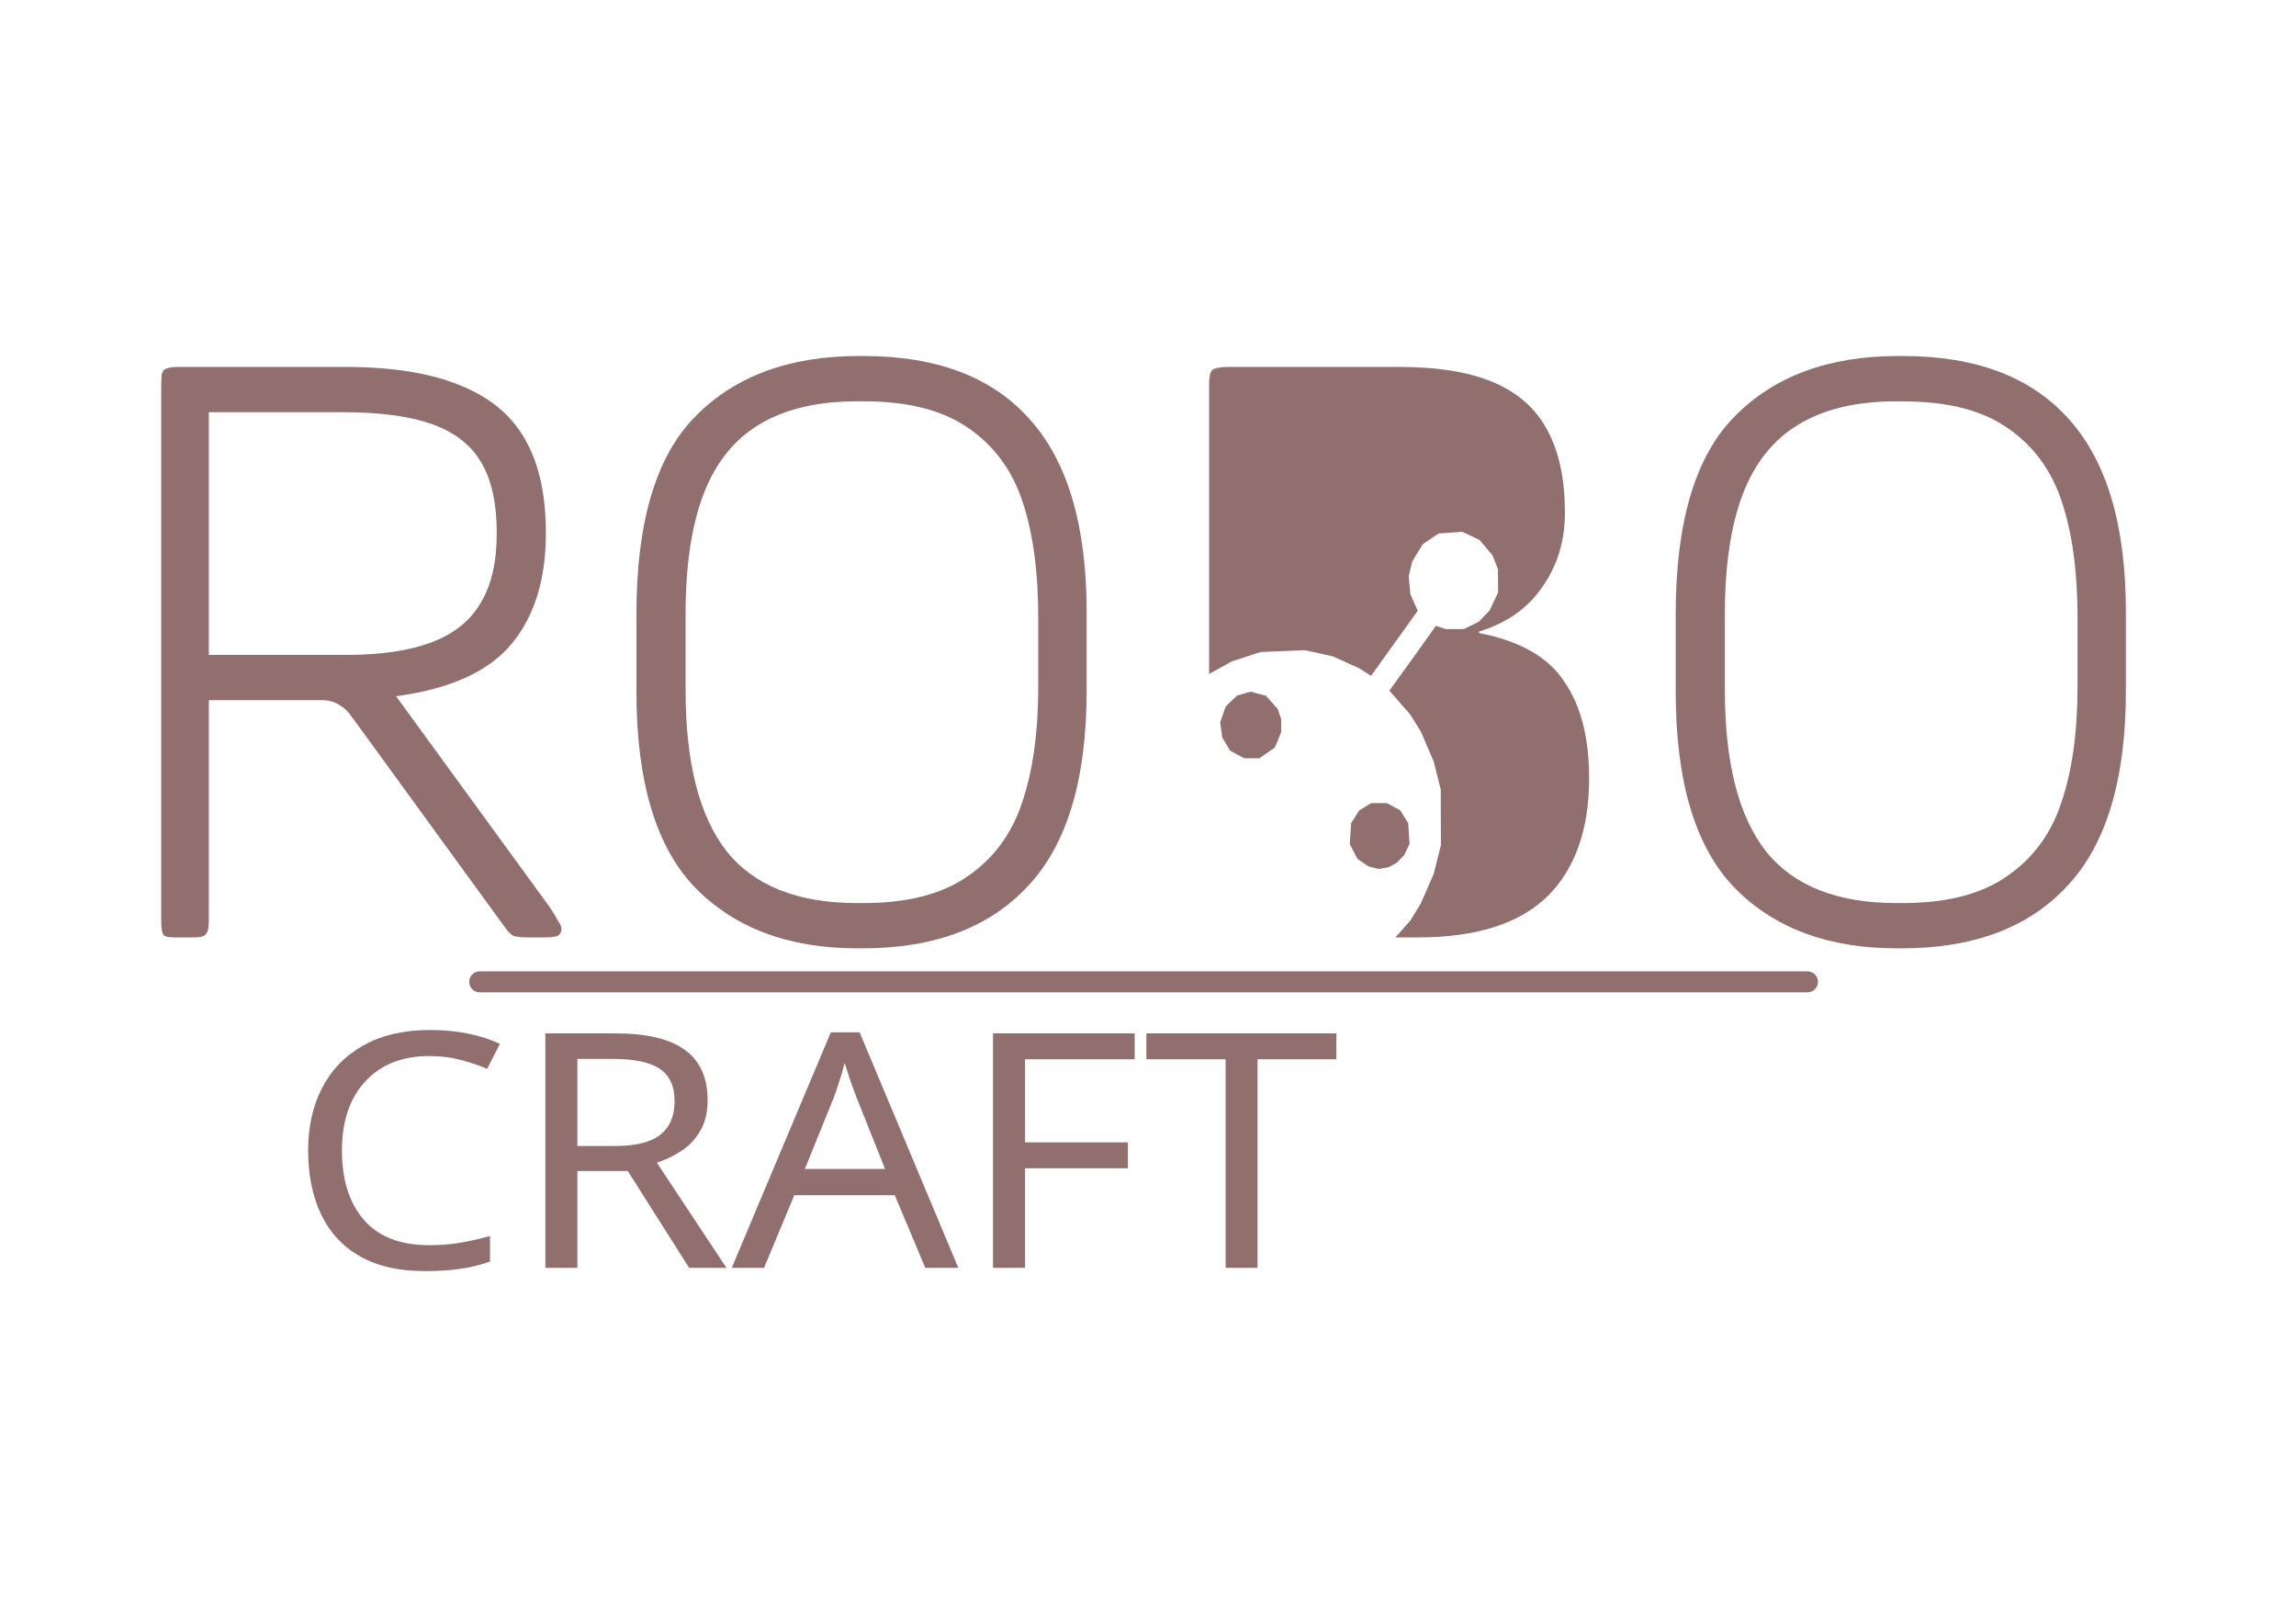
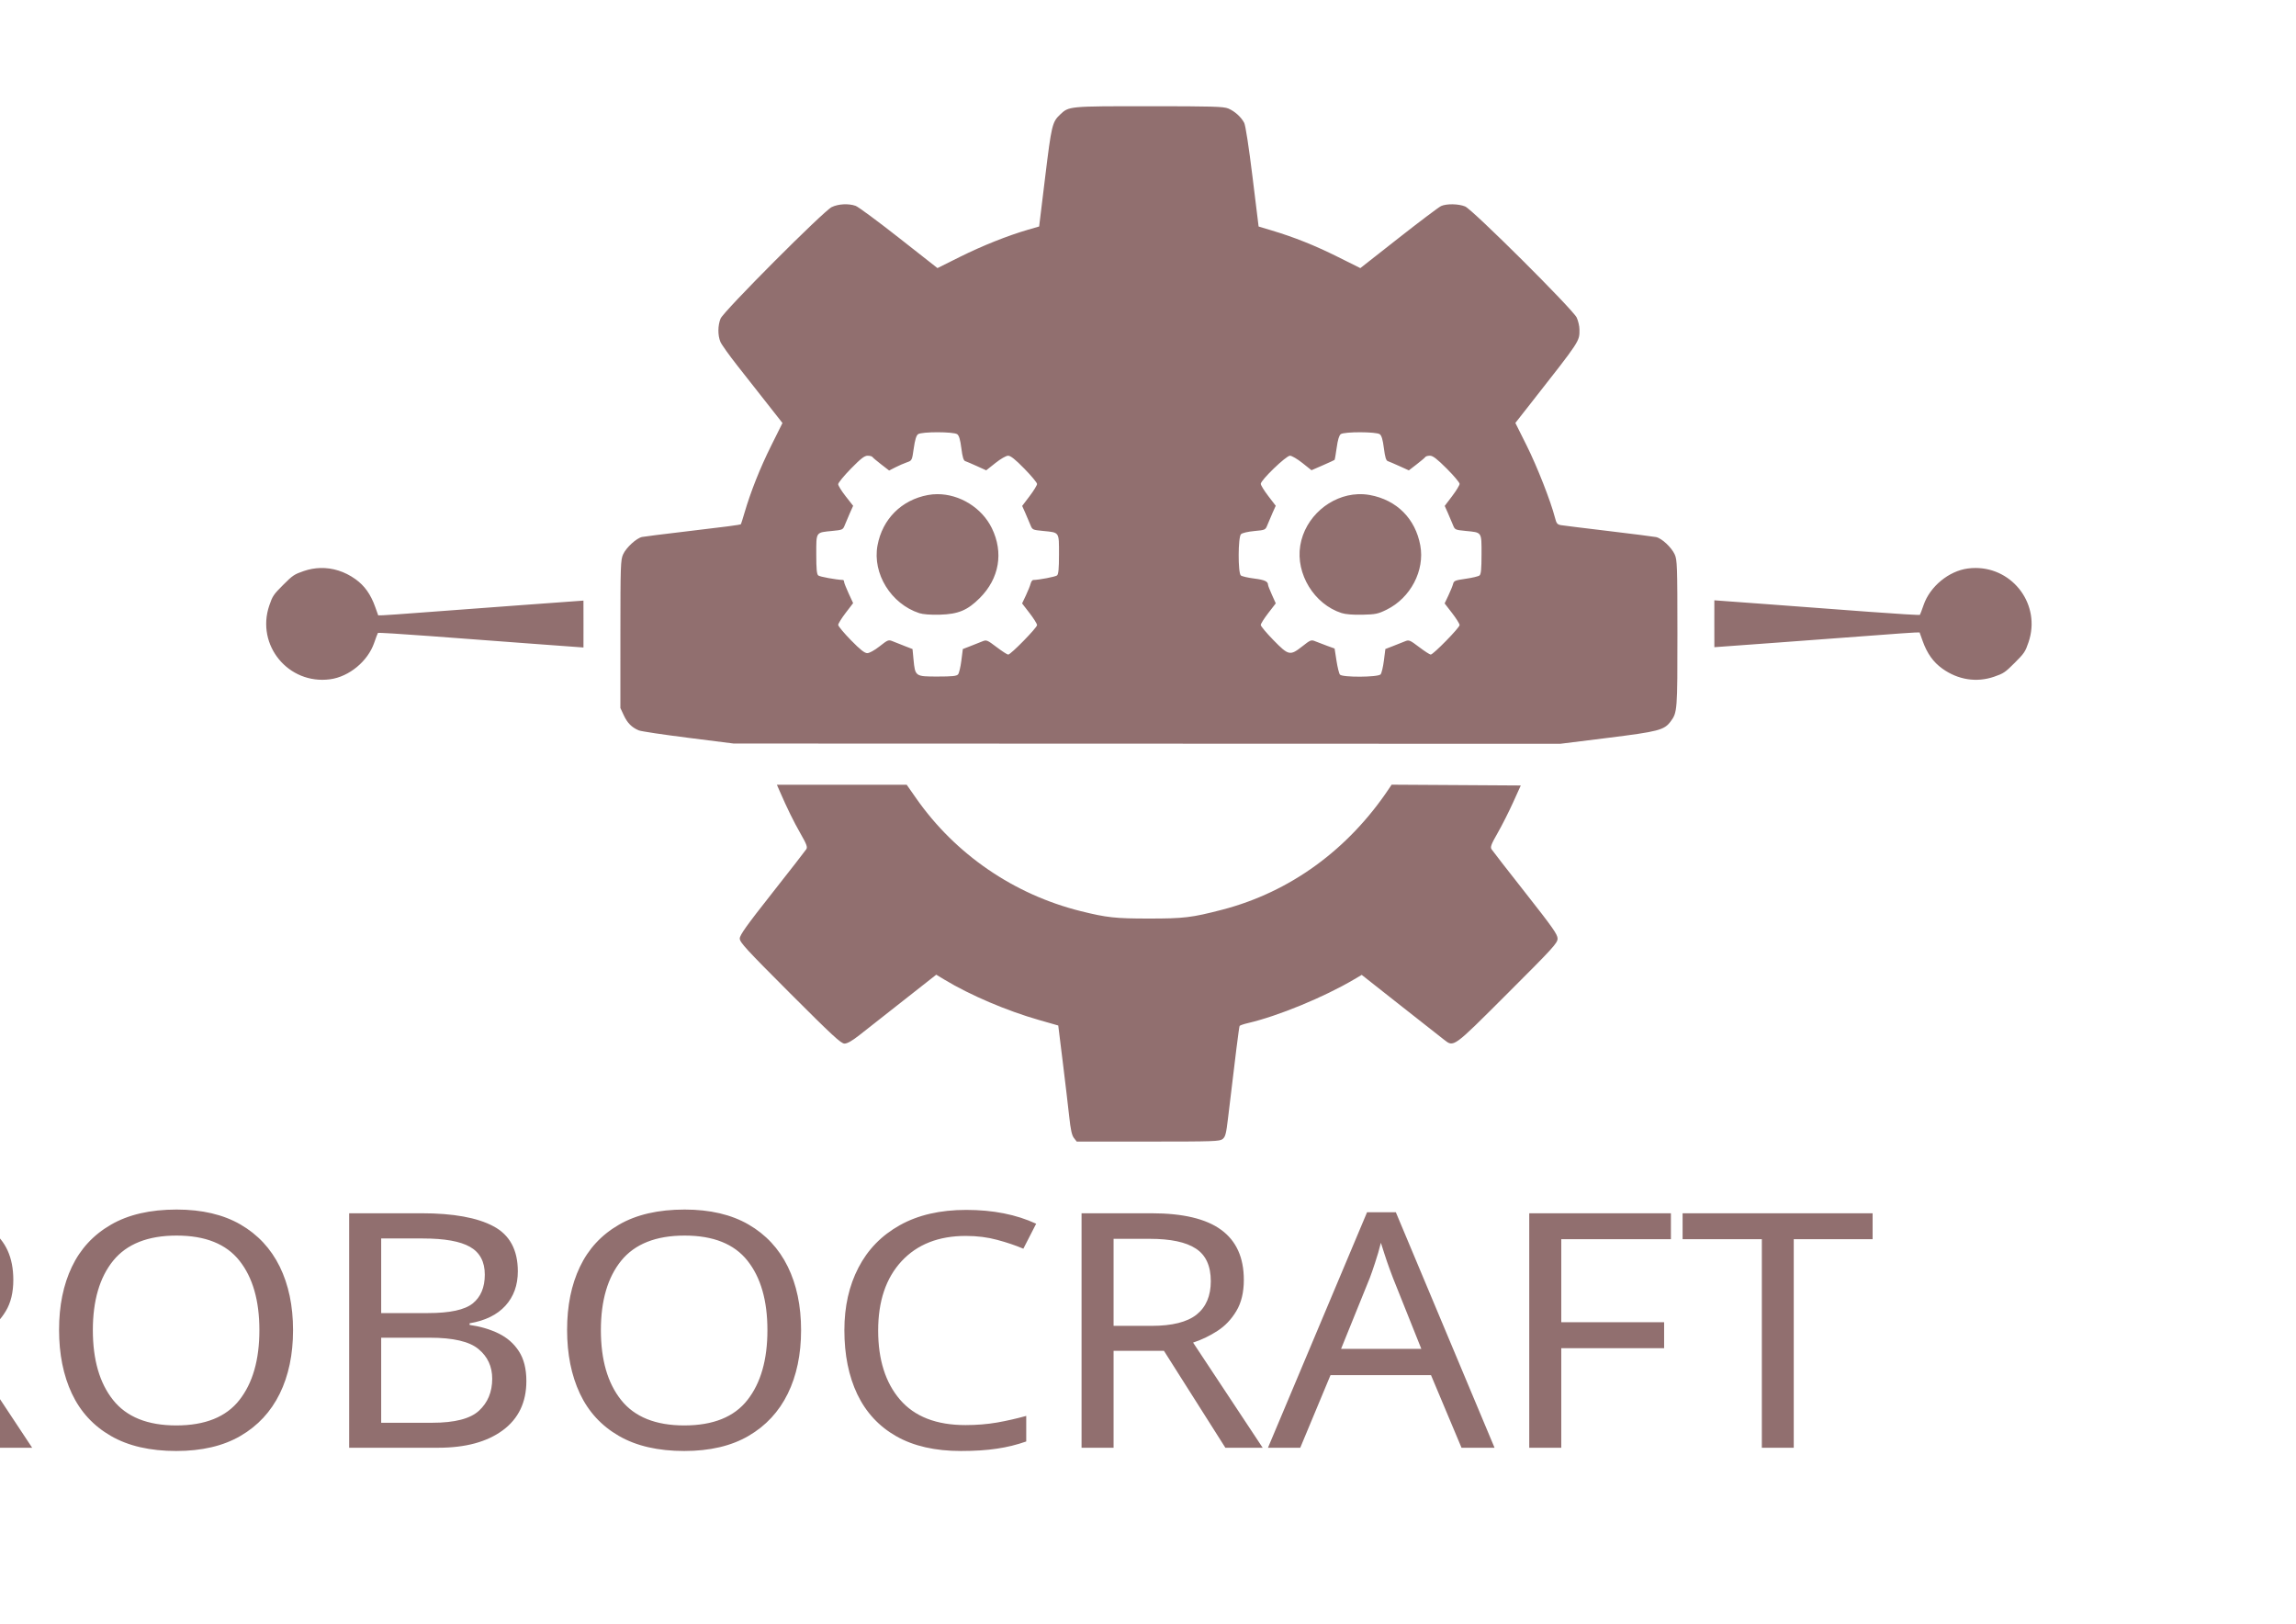
<svg xmlns="http://www.w3.org/2000/svg" width="297mm" height="210mm" viewBox="0 0 297 210" version="1.1" id="svg1" xml:space="preserve">
  <defs id="defs1" />
  <g id="layer1">
    <g id="g19" transform="translate(16.78304,12.50287)" style="fill:#916f6f">
-       <g id="g20" transform="matrix(3.156536,0,0,3.156536,-122.1883,-267.194)">
-         <path id="path17" style="font-size:31.975px;font-family:DaytonaW01-Light;-inkscape-font-specification:'DaytonaW01-Light, Normal';text-align:center;text-anchor:middle;fill:#916f6f;fill-rule:evenodd;stroke-width:1.256" d="m 111.176,95.274 c -2.835,0 -5.063,0.82 -6.683,2.462 -1.62,1.62 -2.43,4.328 -2.43,8.122 v 3.165 c 0,3.709 0.81,6.395 2.43,8.058 1.62,1.641 3.827,2.462 6.619,2.462 h 0.224 c 2.942,0 5.201,-0.853 6.778,-2.558 1.599,-1.705 2.398,-4.37 2.398,-7.994 v -3.229 c 0,-3.539 -0.778,-6.171 -2.334,-7.898 -1.535,-1.727 -3.805,-2.59 -6.81,-2.59 z m -0.064,1.855 c 1.249,0 3.083,0.076 4.54,1.087 1.066,0.725 1.812,1.738 2.238,3.038 0.426,1.279 0.64,2.856 0.64,4.732 v 2.846 c 0,1.876 -0.224,3.464 -0.672,4.764 -0.426,1.279 -1.172,2.281 -2.238,3.006 -1.045,0.725 -2.462,1.087 -4.252,1.087 h -0.256 c -2.43,0 -4.21,-0.703 -5.34,-2.11 -1.13,-1.428 -1.694,-3.635 -1.694,-6.619 v -3.101 c 0,-2.004 0.245,-3.645 0.735,-4.924 0.49,-1.279 1.247,-2.228 2.27,-2.846 1.045,-0.639 2.388,-0.959 4.029,-0.959 z" />
-         <path id="path14" style="font-size:31.975px;font-family:DaytonaW01-Light;-inkscape-font-specification:'DaytonaW01-Light, Normal';text-align:center;text-anchor:middle;fill:#916f6f;fill-rule:evenodd;stroke-width:1.256" d="m 83.742,95.722 c -0.341,0 -0.565,0.043 -0.672,0.128 -0.085,0.085 -0.128,0.277 -0.128,0.575 v 11.883 l 0.028,-0.021 0.451,-0.25 0.451,-0.25 0.591,-0.193 0.591,-0.193 0.907,-0.037 0.907,-0.037 0.571,0.126 0.572,0.127 0.54,0.243 0.54,0.243 0.243,0.157 0.243,0.157 0.957,-1.334 0.957,-1.334 -0.15,-0.339 -0.151,-0.34 -0.035,-0.369 -0.035,-0.369 0.075,-0.306 0.075,-0.305 0.218,-0.354 0.218,-0.353 0.32,-0.215 0.32,-0.215 0.489,-0.034 0.489,-0.035 0.348,0.164 0.348,0.164 0.268,0.317 0.268,0.318 0.111,0.281 0.111,0.281 0.004,0.477 0.004,0.478 -0.172,0.367 -0.172,0.367 -0.224,0.235 -0.225,0.235 -0.302,0.149 -0.302,0.15 -0.37,10e-4 -0.37,0.002 -0.208,-0.066 -0.208,-0.065 -0.396,0.557 -0.396,0.556 -0.556,0.769 -0.556,0.77 0.425,0.485 0.425,0.485 0.221,0.355 0.221,0.354 0.264,0.617 0.264,0.617 0.143,0.572 0.143,0.572 0.003,1.139 0.003,1.139 -0.147,0.588 -0.148,0.588 -0.265,0.607 -0.266,0.607 -0.213,0.349 -0.213,0.348 -0.512,0.576 -0.1,0.112 h 0.935 c 2.366,0 4.125,-0.554 5.276,-1.663 1.151,-1.13 1.727,-2.75 1.727,-4.86 0,-1.663 -0.341,-2.984 -1.023,-3.965 -0.661,-1.002 -1.823,-1.663 -3.486,-1.982 v -0.064 c 1.13,-0.341 1.993,-0.949 2.59,-1.823 0.618,-0.874 0.928,-1.886 0.928,-3.038 0,-1.364 -0.235,-2.483 -0.704,-3.357 -0.469,-0.895 -1.204,-1.556 -2.206,-1.982 -0.981,-0.426 -2.281,-0.64 -3.901,-0.64 z m 0.896,13.304 -0.278,0.082 -0.278,0.082 -0.23,0.221 -0.23,0.221 -0.114,0.327 -0.114,0.326 0.045,0.314 0.045,0.313 0.16,0.265 0.159,0.265 0.291,0.158 0.292,0.158 h 0.306 0.306 l 0.319,-0.221 0.319,-0.222 0.129,-0.312 0.129,-0.311 5.17e-4,-0.271 0.001,-0.271 -0.071,-0.207 -0.071,-0.207 -0.241,-0.27 -0.24,-0.271 -0.319,-0.084 z m 4.941,4.568 -0.245,0.151 -0.245,0.151 -0.163,0.26 -0.163,0.26 -0.028,0.428 -0.028,0.427 0.156,0.304 0.157,0.304 0.228,0.154 0.228,0.155 0.211,0.052 0.211,0.052 0.202,-0.037 0.202,-0.037 0.168,-0.093 0.168,-0.093 0.151,-0.156 0.15,-0.155 0.109,-0.23 0.109,-0.23 -0.028,-0.422 -0.028,-0.423 -0.164,-0.265 -0.164,-0.265 -0.273,-0.146 -0.273,-0.146 h -0.322 z" />
-         <path id="path12" style="font-size:31.975px;font-family:DaytonaW01-Light;-inkscape-font-specification:'DaytonaW01-Light, Normal';text-align:center;text-anchor:middle;fill:#916f6f;fill-rule:evenodd;stroke-width:1.256" d="m 68.586,95.274 c -2.835,0 -5.063,0.82 -6.683,2.462 -1.62,1.62 -2.43,4.328 -2.43,8.122 v 3.165 c 0,3.709 0.81,6.395 2.43,8.058 1.62,1.641 3.826,2.462 6.619,2.462 h 0.224 c 2.942,0 5.201,-0.853 6.779,-2.558 1.599,-1.705 2.398,-4.37 2.398,-7.994 v -3.229 c 0,-3.539 -0.778,-6.171 -2.334,-7.898 -1.535,-1.727 -3.805,-2.59 -6.81,-2.59 z m -0.064,1.855 h 0.256 c 1.812,0 3.24,0.362 4.284,1.087 1.066,0.725 1.812,1.738 2.239,3.038 0.426,1.279 0.639,2.856 0.639,4.732 v 2.846 c 0,1.876 -0.224,3.464 -0.671,4.764 -0.426,1.279 -1.173,2.281 -2.239,3.006 -1.045,0.725 -2.462,1.087 -4.252,1.087 h -0.256 c -2.43,0 -4.21,-0.703 -5.34,-2.11 -1.13,-1.428 -1.694,-3.635 -1.694,-6.619 v -3.101 c 0,-2.004 0.245,-3.645 0.735,-4.924 0.49,-1.279 1.247,-2.228 2.27,-2.846 1.045,-0.639 2.387,-0.959 4.029,-0.959 z" />
-         <path id="text1" style="font-size:31.975px;font-family:DaytonaW01-Light;-inkscape-font-specification:'DaytonaW01-Light, Normal';text-align:center;text-anchor:middle;fill:#916f6f;fill-rule:evenodd;stroke-width:1.256" d="m 40.704,95.721 c -0.213,0 -0.373,0.021 -0.48,0.064 -0.085,0.021 -0.15,0.085 -0.192,0.192 -0.021,0.107 -0.032,0.277 -0.032,0.512 v 21.935 c 0,0.298 0.032,0.49 0.096,0.576 0.064,0.064 0.213,0.096 0.448,0.096 h 0.799 c 0.256,0 0.416,-0.043 0.48,-0.128 0.085,-0.085 0.128,-0.267 0.128,-0.544 v -9.049 h 4.604 c 0.298,0 0.544,0.064 0.735,0.192 0.192,0.107 0.362,0.266 0.512,0.48 l 6.235,8.569 c 0.149,0.213 0.277,0.352 0.383,0.415 0.128,0.043 0.32,0.064 0.576,0.064 h 0.767 c 0.213,0 0.373,-0.021 0.48,-0.064 0.107,-0.064 0.16,-0.16 0.16,-0.288 0,-0.085 -0.053,-0.202 -0.16,-0.351 -0.085,-0.171 -0.203,-0.363 -0.352,-0.576 l -6.267,-8.602 c 2.217,-0.298 3.794,-1.012 4.732,-2.142 0.938,-1.13 1.407,-2.643 1.407,-4.54 0,-1.556 -0.277,-2.825 -0.831,-3.805 C 54.378,97.725 53.494,96.979 52.279,96.489 51.064,95.977 49.476,95.721 47.514,95.721 Z m 1.247,1.855 h 5.468 c 1.577,0 2.824,0.171 3.741,0.512 0.917,0.341 1.577,0.874 1.982,1.599 0.405,0.703 0.608,1.652 0.608,2.846 0,1.194 -0.224,2.153 -0.672,2.877 -0.426,0.725 -1.098,1.258 -2.014,1.599 -0.895,0.341 -2.068,0.512 -3.517,0.512 h -5.596 z" />
-       </g>
-       <text xml:space="preserve" style="font-style:normal;font-variant:normal;font-weight:normal;font-stretch:normal;font-size:44.168px;font-family:DaytonaW01-Light;-inkscape-font-specification:'DaytonaW01-Light, Normal';font-variant-ligatures:normal;font-variant-caps:normal;font-variant-numeric:normal;font-variant-east-asian:normal;text-align:center;text-anchor:middle;fill:#916f6f;fill-rule:evenodd;stroke-width:1.735;-inkscape-stroke:none" x="125.246" y="157.499" id="text1-6" transform="scale(1.039765,0.9617561)">
-         <tspan id="tspan1-6" x="125.246" y="157.499" style="font-style:normal;font-variant:normal;font-weight:normal;font-stretch:normal;font-size:44.168px;font-family:DaytonaW01-Light;-inkscape-font-specification:'DaytonaW01-Light, Normal';font-variant-ligatures:normal;font-variant-caps:normal;font-variant-numeric:normal;font-variant-east-asian:normal;fill:#916f6f;stroke-width:1.735">CRAFT</tspan>
+       <text xml:space="preserve" style="font-style:normal;font-variant:normal;font-weight:normal;font-stretch:normal;font-size:44.168px;font-family:DaytonaW01-Light;-inkscape-font-specification:'DaytonaW01-Light, Normal';font-variant-ligatures:normal;font-variant-caps:normal;font-variant-numeric:normal;font-variant-east-asian:normal;text-align:center;text-anchor:middle;fill:#916f6f;fill-rule:evenodd;stroke-width:1.735;-inkscape-stroke:none" x="129.371" y="181.69" id="text1-6" transform="scale(1.039765,0.9617561)">
+         <tspan id="tspan1-6" x="129.371" y="181.69" style="font-style:normal;font-variant:normal;font-weight:normal;font-stretch:normal;font-size:44.168px;font-family:DaytonaW01-Light;-inkscape-font-specification:'DaytonaW01-Light, Normal';font-variant-ligatures:normal;font-variant-caps:normal;font-variant-numeric:normal;font-variant-east-asian:normal;fill:#916f6f;stroke-width:1.735">ROBOCRAFT</tspan>
      </text>
-       <rect style="fill:#916f6f;fill-rule:evenodd;stroke-width:1.215;-inkscape-stroke:none" id="rect19" width="174.468" height="2.718" x="43.911" y="113.123" ry="1.359" />
+       <path id="path1" style="fill:#916f6f;stroke-width:0.715" d="m 131.833,1.235 c -10.43,0 -10.342,-0.008 -11.506,1.098 -0.994,0.944 -1.1,1.39 -1.911,8.05 l -0.78,6.406 -1.412,0.41 c -2.653,0.769 -5.949,2.084 -8.846,3.528 l -2.895,1.443 -4.991,-3.92 c -2.745,-2.156 -5.264,-4.016 -5.597,-4.132 -0.923,-0.322 -2.235,-0.252 -3.09,0.162 -1.075,0.522 -13.981,13.466 -14.378,14.42 -0.366,0.88 -0.375,2.175 -0.022,3.009 0.149,0.351 1.148,1.753 2.222,3.116 1.074,1.363 2.819,3.582 3.879,4.931 l 1.927,2.452 -1.454,2.92 c -1.435,2.88 -2.642,5.914 -3.456,8.686 -0.229,0.78 -0.438,1.445 -0.464,1.477 -0.071,0.088 -1.91,0.33 -7.369,0.972 -2.705,0.318 -5.141,0.625 -5.415,0.682 -0.73,0.153 -2.054,1.365 -2.455,2.248 -0.324,0.713 -0.349,1.447 -0.351,10.319 l -0.003,9.551 0.447,0.96 c 0.464,0.996 1.047,1.576 1.953,1.944 0.29,0.118 3.166,0.548 6.391,0.955 l 5.863,0.74 53.454,0.018 53.455,0.017 6.122,-0.762 c 6.629,-0.826 7.345,-1.013 8.181,-2.141 0.854,-1.151 0.872,-1.396 0.868,-11.356 -0.003,-8.758 -0.031,-9.533 -0.349,-10.232 -0.42,-0.923 -1.68,-2.096 -2.415,-2.247 -0.298,-0.061 -3.052,-0.412 -6.121,-0.779 -3.069,-0.366 -5.838,-0.708 -6.155,-0.76 -0.504,-0.082 -0.605,-0.206 -0.806,-0.991 -0.548,-2.13 -2.303,-6.601 -3.654,-9.307 l -1.461,-2.926 1.972,-2.512 c 6.48,-8.253 6.326,-8.021 6.318,-9.585 -0.002,-0.427 -0.164,-1.116 -0.359,-1.532 -0.494,-1.054 -13.466,-13.969 -14.43,-14.367 -0.85,-0.351 -2.395,-0.378 -3.111,-0.054 -0.287,0.13 -2.755,1.989 -5.484,4.131 l -4.961,3.896 -2.895,-1.443 c -2.992,-1.491 -5.627,-2.546 -8.565,-3.427 l -1.699,-0.51 -0.79,-6.43 C 144.756,6.463 144.333,3.716 144.161,3.386 143.765,2.628 142.93,1.876 142.1,1.529 141.495,1.277 140.051,1.235 131.833,1.235 Z M 104.506,43.402 c 1.15,5.32e-4 2.3,0.086 2.532,0.255 0.239,0.175 0.393,0.696 0.535,1.812 0.147,1.151 0.281,1.594 0.505,1.668 0.167,0.055 0.846,0.345 1.508,0.645 l 1.203,0.545 1.188,-0.945 c 0.689,-0.548 1.381,-0.945 1.647,-0.945 0.328,0 0.927,0.479 2.101,1.678 0.903,0.923 1.642,1.812 1.642,1.976 0,0.164 -0.433,0.87 -0.963,1.57 l -0.963,1.272 0.389,0.866 c 0.214,0.476 0.51,1.173 0.658,1.548 0.267,0.676 0.283,0.684 1.655,0.819 2.148,0.212 2.06,0.082 2.06,3.021 0,1.867 -0.066,2.578 -0.251,2.732 -0.209,0.173 -2.32,0.578 -3.085,0.591 -0.119,0.002 -0.27,0.219 -0.336,0.482 -0.066,0.263 -0.341,0.944 -0.61,1.513 l -0.49,1.036 0.968,1.254 c 0.532,0.69 0.968,1.387 0.968,1.549 0,0.336 -3.407,3.816 -3.736,3.816 -0.119,0 -0.793,-0.437 -1.498,-0.971 -1.221,-0.924 -1.31,-0.96 -1.854,-0.736 -0.314,0.129 -1.009,0.404 -1.543,0.611 l -0.971,0.376 -0.191,1.498 c -0.105,0.824 -0.296,1.624 -0.424,1.778 -0.183,0.22 -0.748,0.28 -2.663,0.28 -2.874,0 -2.891,-0.012 -3.101,-2.202 l -0.13,-1.351 -0.976,-0.378 c -0.537,-0.208 -1.241,-0.487 -1.566,-0.62 -0.565,-0.232 -0.637,-0.205 -1.714,0.642 -0.659,0.518 -1.32,0.883 -1.598,0.883 -0.347,0 -0.914,-0.45 -2.116,-1.678 -0.903,-0.923 -1.642,-1.811 -1.642,-1.974 0,-0.163 0.434,-0.863 0.965,-1.556 l 0.965,-1.259 -0.587,-1.273 c -0.323,-0.7 -0.587,-1.373 -0.587,-1.495 0,-0.122 -0.064,-0.224 -0.142,-0.227 -0.916,-0.038 -2.994,-0.417 -3.194,-0.583 -0.195,-0.161 -0.258,-0.836 -0.258,-2.738 0,-2.938 -0.088,-2.809 2.06,-3.021 1.373,-0.135 1.389,-0.143 1.655,-0.819 0.148,-0.376 0.446,-1.077 0.662,-1.558 l 0.393,-0.875 -0.967,-1.231 c -0.532,-0.677 -0.967,-1.379 -0.967,-1.561 0,-0.182 0.739,-1.085 1.642,-2.007 1.281,-1.309 1.756,-1.678 2.164,-1.678 0.287,0 0.567,0.073 0.622,0.162 0.055,0.089 0.564,0.519 1.131,0.957 l 1.031,0.796 0.809,-0.413 c 0.445,-0.227 1.11,-0.517 1.48,-0.645 0.668,-0.231 0.672,-0.24 0.896,-1.815 0.156,-1.101 0.326,-1.656 0.557,-1.825 0.231,-0.169 1.381,-0.253 2.53,-0.253 z m 54.662,6.06e-4 c 1.149,0.002 2.3,0.088 2.528,0.254 0.239,0.175 0.393,0.696 0.535,1.812 0.147,1.151 0.281,1.594 0.505,1.668 0.167,0.055 0.848,0.347 1.513,0.648 l 1.209,0.548 1.019,-0.787 c 0.561,-0.433 1.065,-0.859 1.12,-0.948 0.055,-0.089 0.324,-0.162 0.597,-0.162 0.373,0 0.913,0.415 2.164,1.666 0.917,0.917 1.666,1.806 1.666,1.976 0,0.17 -0.433,0.882 -0.963,1.581 l -0.963,1.272 0.389,0.866 c 0.214,0.476 0.51,1.173 0.658,1.548 0.267,0.676 0.283,0.684 1.656,0.819 2.148,0.212 2.06,0.082 2.06,3.021 0,1.895 -0.064,2.577 -0.257,2.737 -0.141,0.117 -0.944,0.31 -1.783,0.428 -1.366,0.193 -1.538,0.263 -1.639,0.667 -0.062,0.248 -0.334,0.916 -0.604,1.486 l -0.49,1.036 0.968,1.254 c 0.532,0.69 0.968,1.387 0.968,1.549 0,0.336 -3.407,3.816 -3.736,3.816 -0.119,0 -0.793,-0.437 -1.498,-0.971 -1.221,-0.924 -1.31,-0.96 -1.854,-0.736 -0.314,0.129 -1.009,0.404 -1.543,0.611 l -0.971,0.376 -0.191,1.498 c -0.105,0.824 -0.295,1.624 -0.423,1.778 h -6.1e-4 c -0.318,0.383 -4.949,0.41 -5.263,0.032 -0.114,-0.137 -0.315,-0.952 -0.448,-1.811 l -0.242,-1.562 -0.946,-0.341 c -0.52,-0.188 -1.207,-0.45 -1.527,-0.583 -0.556,-0.231 -0.631,-0.203 -1.702,0.639 -1.59,1.248 -1.77,1.209 -3.734,-0.798 -0.903,-0.923 -1.642,-1.805 -1.642,-1.961 0,-0.156 0.437,-0.848 0.971,-1.54 l 0.97,-1.257 -0.497,-1.108 c -0.274,-0.61 -0.499,-1.183 -0.5,-1.274 -0.008,-0.458 -0.432,-0.655 -1.784,-0.826 -0.814,-0.103 -1.597,-0.284 -1.738,-0.402 -0.381,-0.317 -0.367,-4.948 0.017,-5.332 0.161,-0.161 0.873,-0.33 1.719,-0.41 1.445,-0.135 1.445,-0.135 1.718,-0.826 0.15,-0.38 0.45,-1.086 0.667,-1.568 l 0.394,-0.876 -0.968,-1.263 c -0.532,-0.694 -0.968,-1.401 -0.968,-1.571 0,-0.483 3.277,-3.64 3.778,-3.64 0.233,0 0.955,0.422 1.603,0.939 l 1.18,0.939 1.458,-0.634 c 0.802,-0.349 1.488,-0.665 1.526,-0.702 0.037,-0.038 0.161,-0.749 0.276,-1.581 0.139,-1.01 0.313,-1.591 0.525,-1.749 0.223,-0.166 1.371,-0.247 2.519,-0.245 z m -54.694,8.006 c -0.409,7.28e-4 -0.817,0.037 -1.22,0.111 -3.418,0.63 -5.898,3.11 -6.528,6.528 -0.671,3.639 1.75,7.556 5.408,8.751 0.48,0.157 1.463,0.23 2.654,0.197 2.388,-0.065 3.585,-0.565 5.175,-2.159 2.522,-2.529 3.097,-5.881 1.55,-9.039 -1.301,-2.656 -4.179,-4.394 -7.039,-4.389 z m 54.414,0.004 c -3.569,0.137 -6.875,2.944 -7.478,6.651 -0.595,3.662 1.804,7.579 5.343,8.721 0.509,0.164 1.497,0.244 2.699,0.216 1.709,-0.039 2.019,-0.103 3.138,-0.654 3.097,-1.526 4.948,-5.063 4.35,-8.31 -0.639,-3.466 -3.048,-5.876 -6.514,-6.514 -0.513,-0.095 -1.029,-0.129 -1.538,-0.11 z m 79.872,9.544 c -0.326,2.16e-4 -0.657,0.022 -0.994,0.066 -2.465,0.325 -4.894,2.328 -5.716,4.712 -0.226,0.656 -0.445,1.235 -0.487,1.285 -0.041,0.05 -3.052,-0.132 -6.69,-0.404 -3.638,-0.273 -9.602,-0.719 -13.252,-0.991 h -6.1e-4 c -3.65,-0.272 -6.639,-0.492 -6.644,-0.488 -0.003,0.004 -0.004,1.37 -0.002,3.036 l 0.004,3.029 8.051,-0.587 c 4.428,-0.322 10.122,-0.746 12.653,-0.941 2.531,-0.195 4.881,-0.361 5.223,-0.369 l 0.62,-0.014 0.396,1.107 c 0.58,1.621 1.373,2.734 2.549,3.576 2.025,1.45 4.424,1.826 6.688,1.049 1.23,-0.422 1.426,-0.554 2.668,-1.795 1.244,-1.244 1.373,-1.436 1.792,-2.667 1.635,-4.805 -1.969,-9.607 -6.859,-9.604 z m -214.104,0.003 c -0.718,0.02 -1.439,0.15 -2.147,0.393 -1.23,0.422 -1.426,0.554 -2.668,1.795 -1.244,1.244 -1.373,1.436 -1.792,2.668 -1.744,5.125 2.473,10.246 7.853,9.537 2.465,-0.325 4.894,-2.328 5.716,-4.712 0.226,-0.656 0.445,-1.235 0.487,-1.285 0.041,-0.05 3.052,0.132 6.69,0.405 3.638,0.273 9.602,0.719 13.252,0.991 h 6.06e-4 c 3.65,0.272 6.639,0.492 6.644,0.488 0.004,-0.004 0.005,-1.37 0.003,-3.036 l -0.005,-3.029 -8.051,0.587 C 46.21,66.082 40.516,66.506 37.985,66.702 c -2.531,0.195 -4.881,0.361 -5.223,0.369 l -0.62,0.014 -0.396,-1.108 C 31.166,64.356 30.372,63.243 29.196,62.401 27.804,61.405 26.235,60.916 24.655,60.96 Z M 163.229,88.983 162.946,89.41 c -5.304,7.974 -12.866,13.474 -21.656,15.75 -3.933,1.019 -4.921,1.137 -9.456,1.137 -4.333,0 -5.451,-0.121 -8.822,-0.96 -8.637,-2.15 -16.22,-7.35 -21.285,-14.595 l -1.223,-1.749 h -8.396 -8.395 l 0.35,0.803 c 0.98,2.253 1.817,3.958 2.695,5.493 0.801,1.4 0.935,1.759 0.759,2.04 -0.117,0.187 -2.102,2.738 -4.411,5.667 -3.339,4.236 -4.197,5.441 -4.197,5.889 0,0.488 0.87,1.434 6.508,7.073 5.476,5.478 6.593,6.51 7.042,6.51 0.363,0 0.976,-0.347 1.917,-1.087 0.761,-0.598 3.311,-2.603 5.666,-4.455 l 4.283,-3.368 1.083,0.654 c 3.303,1.994 8.037,4.013 12.193,5.201 l 2.507,0.717 0.582,4.715 c 0.32,2.594 0.695,5.764 0.833,7.045 0.187,1.733 0.344,2.447 0.614,2.79 l 0.362,0.461 h 9.233 c 8.541,0 9.263,-0.025 9.645,-0.334 0.348,-0.282 0.454,-0.688 0.68,-2.601 0.971,-8.196 1.436,-11.9 1.511,-12.02 0.047,-0.076 0.532,-0.242 1.079,-0.369 3.894,-0.907 9.815,-3.344 13.726,-5.65 l 0.99,-0.584 4.96,3.909 c 2.728,2.15 5.269,4.149 5.649,4.442 1.328,1.028 1.091,1.198 8.241,-5.941 5.934,-5.924 6.484,-6.528 6.484,-7.106 0,-0.537 -0.624,-1.425 -4.163,-5.921 -2.29,-2.909 -4.261,-5.444 -4.379,-5.634 -0.179,-0.287 -0.045,-0.643 0.793,-2.107 0.555,-0.969 1.454,-2.747 1.999,-3.951 l 0.99,-2.188 -8.353,-0.052 z" />
    </g>
  </g>
</svg>
